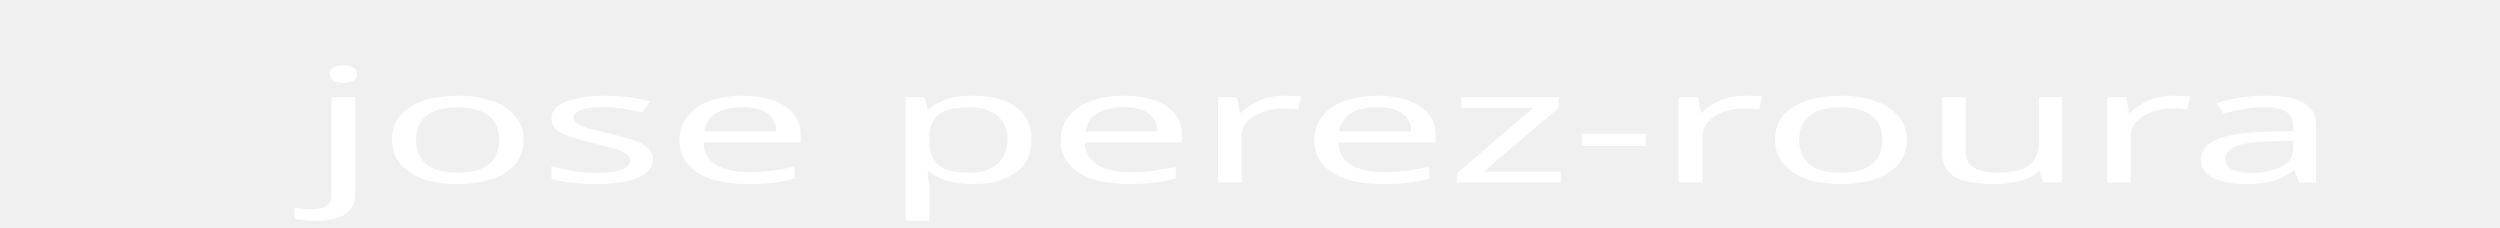
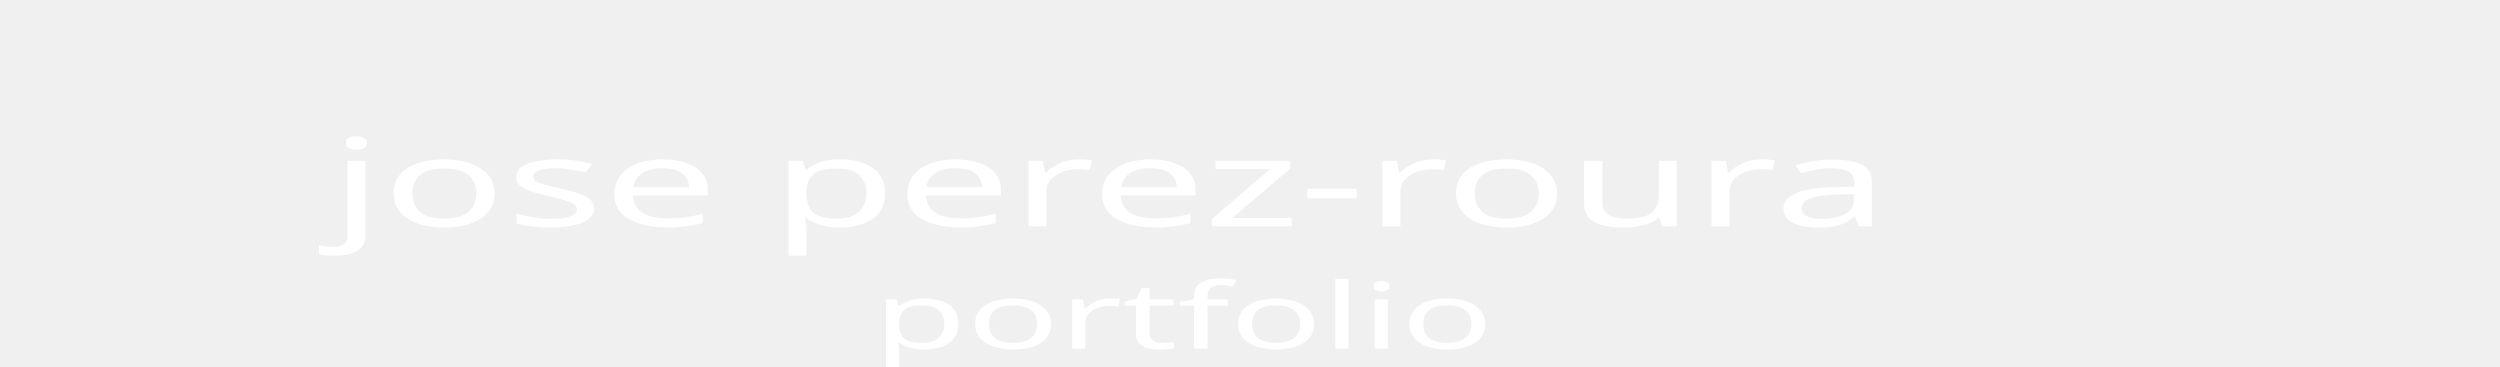
- <svg xmlns="http://www.w3.org/2000/svg" version="1.1" id="Layer_1" x="0px" y="0px" viewBox="0 0 157 14.3" style="enable-background:new 0 0 157 14.3;" xml:space="preserve">
+ <svg xmlns="http://www.w3.org/2000/svg" version="1.1" id="Layer_1" x="0px" y="0px" viewBox="0 0 163.5 24" style="enable-background:new 0 0 163.5 24;" xml:space="preserve">
  <style type="text/css">
	.st0{fill:#FFFFFF;}
- 	.st1{font-family:'Metropolis1920';}
- 	.st2{font-size:10px;}
+ 	.st1{font-family:'IndustryInc-Outline';}
+ 	.st2{font-size:8px;}
+ 	.st3{font-size:6px;}
</style>
-   <text transform="matrix(1.6642 0 0 1 19.4189 11.4648)" class="st0 st1 st2">jose perez-roura</text>
+   <text transform="matrix(1.6642 0 0 1 21.5858 14.7982)" class="st0 st1 st2">jose perez-roura</text>
+   <text transform="matrix(1.6642 0 0 1 57.0855 22.7985)" class="st0 st1 st3">portfolio</text>
</svg>
